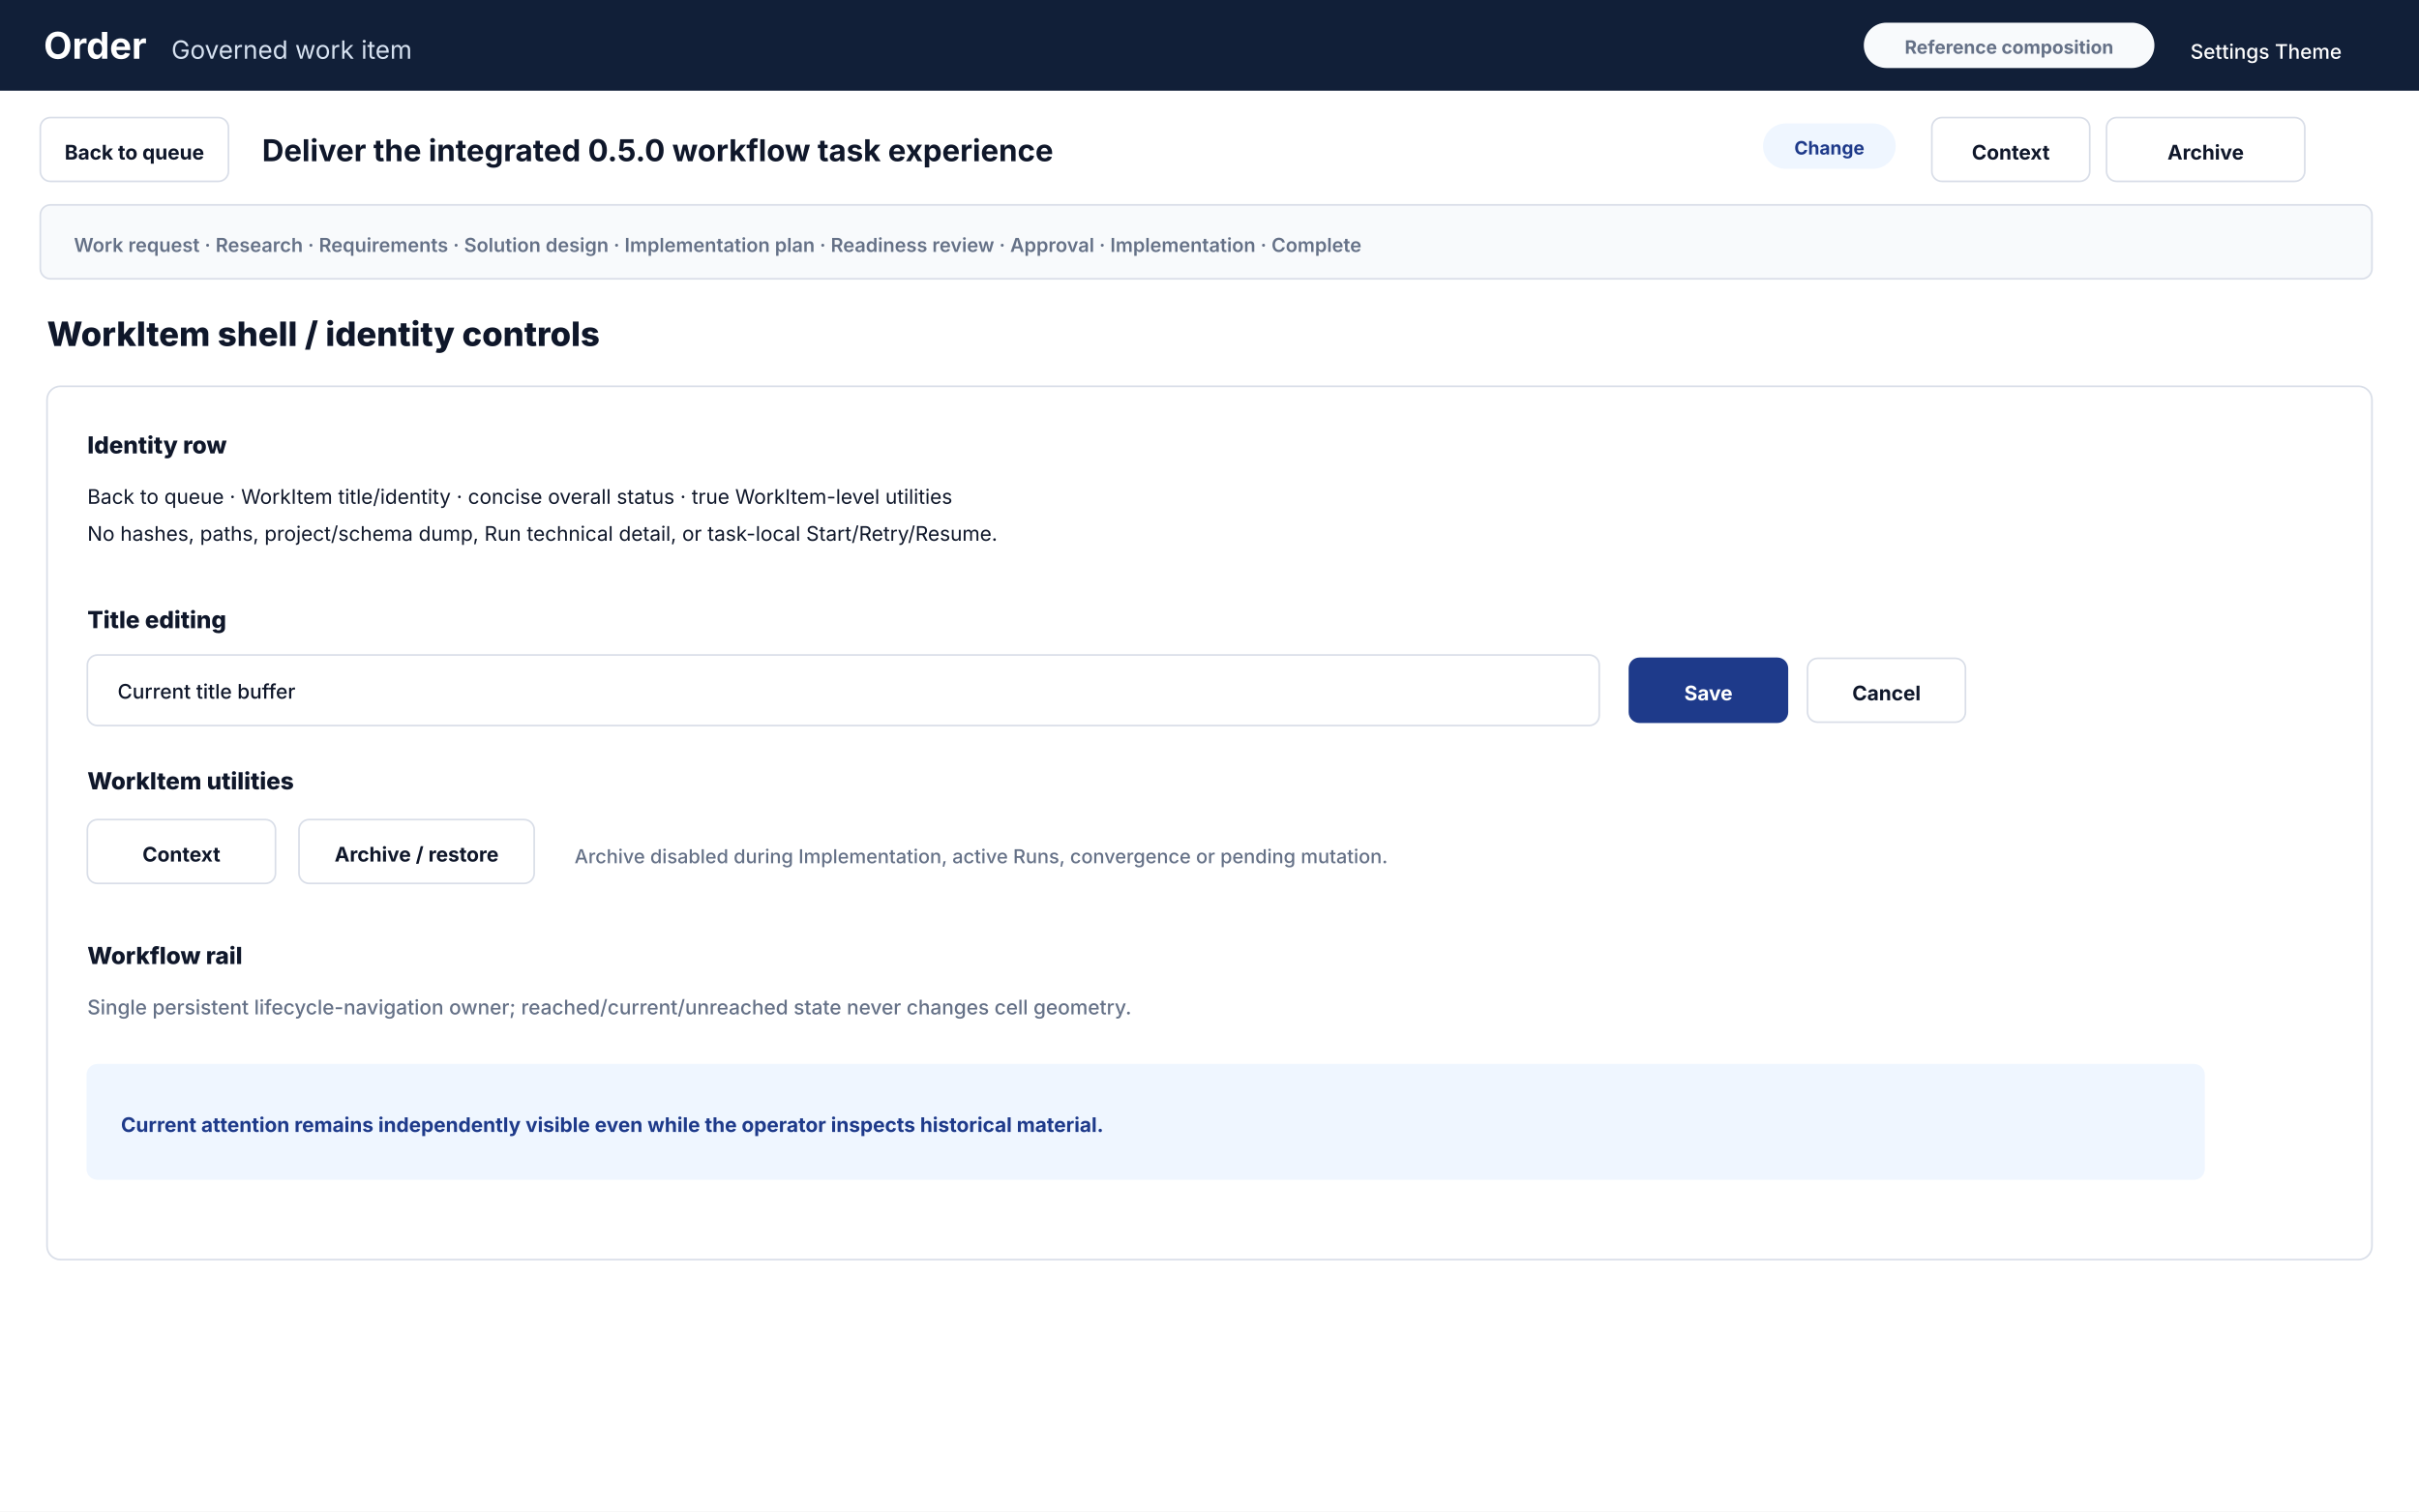
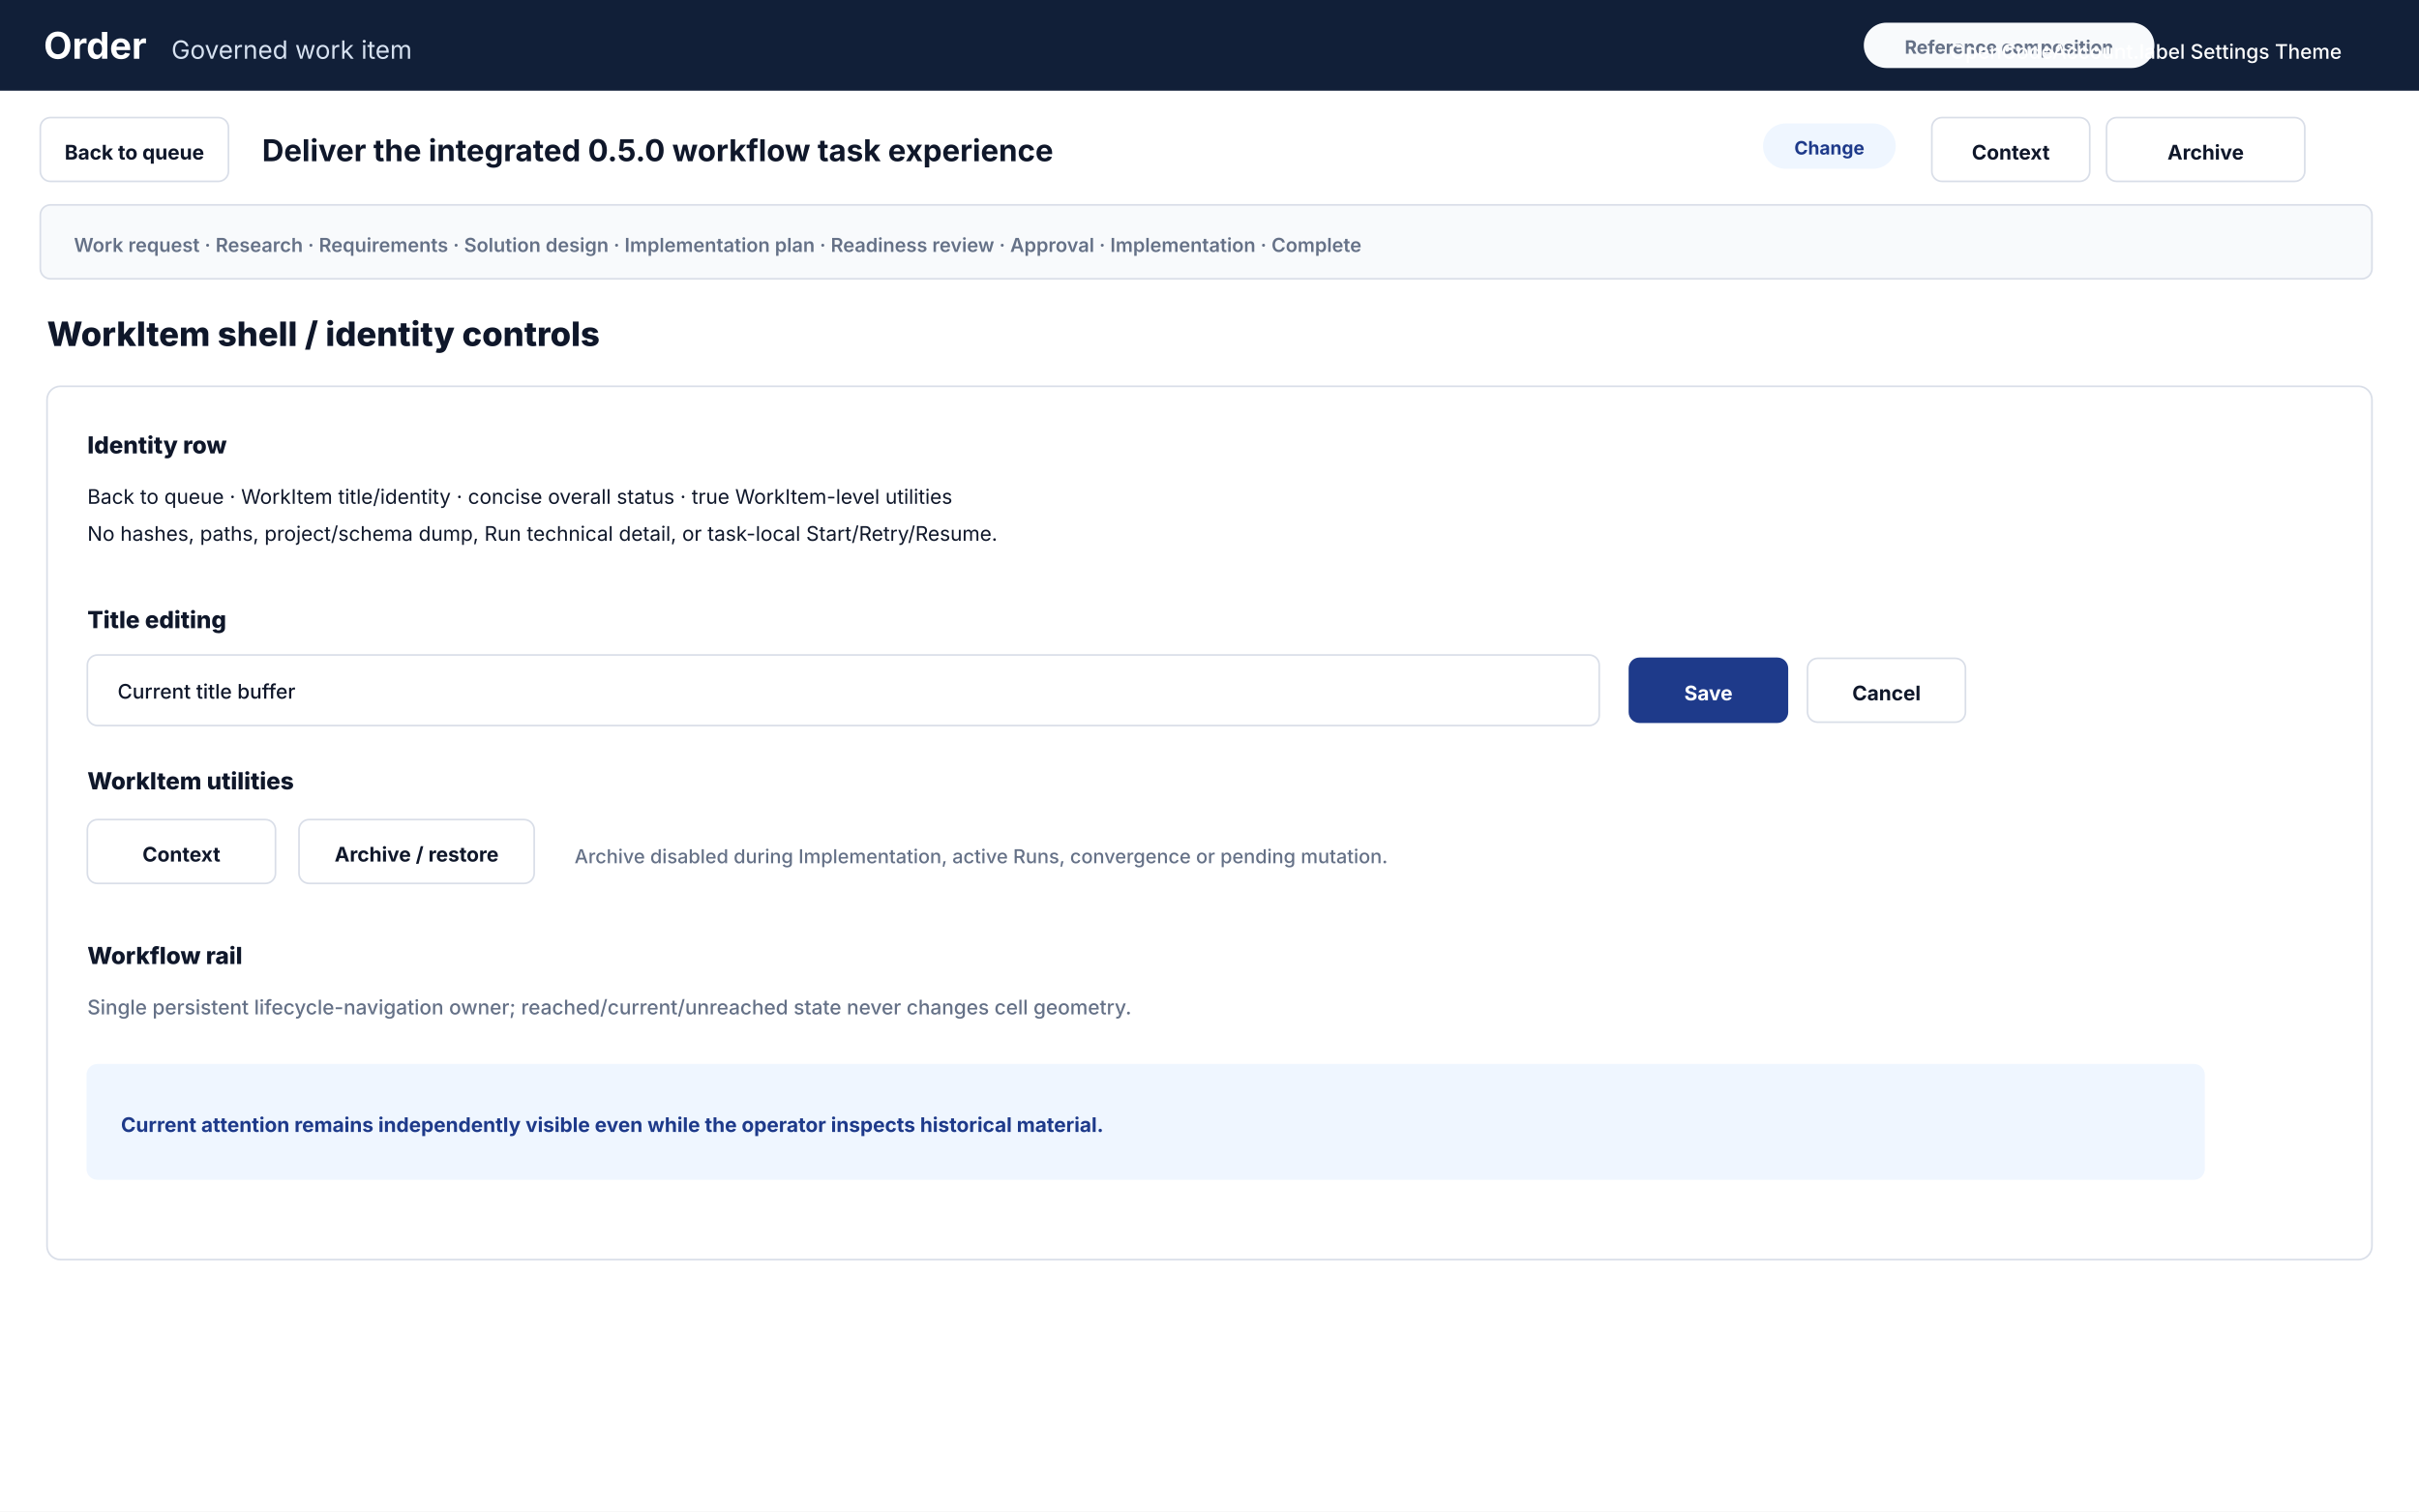
<svg xmlns="http://www.w3.org/2000/svg" width="1440" height="900" viewBox="0 0 1440 900">
  <rect width="1440" height="900" fill="#FFFFFF" />
  <rect width="1440" height="54" fill="#111F38" />
  <text x="26" y="35" font-family="ui-sans-serif,system-ui,-apple-system,Segoe UI,sans-serif" font-size="22" font-weight="700" fill="#fff" text-anchor="start">Order</text>
  <text x="102" y="35" font-family="ui-sans-serif,system-ui,-apple-system,Segoe UI,sans-serif" font-size="15" font-weight="400" fill="#D7E2F1" text-anchor="start">Governed work item</text>
  <rect x="1110" y="14" width="172" height="26" rx="13" fill="#F8FAFC" stroke="#F8FAFC" />
  <text x="1196" y="32" font-family="ui-sans-serif,system-ui,-apple-system,Segoe UI,sans-serif" font-size="11" font-weight="700" fill="#657187" text-anchor="middle">Reference composition</text>
-   <text x="1394" y="35" font-family="ui-sans-serif,system-ui,-apple-system,Segoe UI,sans-serif" font-size="12" font-weight="500" fill="#fff" text-anchor="end">Settings   Theme</text>
+   <text x="1394" y="35" font-family="ui-sans-serif,system-ui,-apple-system,Segoe UI,sans-serif" font-size="12" font-weight="500" fill="#fff" text-anchor="end">OpenCodeAccount.label   Settings   Theme</text>
  <rect x="24" y="70" width="112" height="38" rx="6" fill="#FFFFFF" stroke="#D9DEE8" />
  <text x="80" y="95" font-family="ui-sans-serif,system-ui,-apple-system,Segoe UI,sans-serif" font-size="12" font-weight="700" fill="#0F172A" text-anchor="middle">Back to queue</text>
  <text x="156" y="96" font-family="ui-sans-serif,system-ui,-apple-system,Segoe UI,sans-serif" font-size="18" font-weight="700" fill="#0F172A" text-anchor="start">Deliver the integrated 0.5.0 workflow task experience</text>
  <rect x="1050" y="74" width="78" height="26" rx="13" fill="#EFF6FF" stroke="#EFF6FF" />
  <text x="1089" y="92" font-family="ui-sans-serif,system-ui,-apple-system,Segoe UI,sans-serif" font-size="11" font-weight="700" fill="#1E3A8A" text-anchor="middle">Change</text>
  <rect x="1150" y="70" width="94" height="38" rx="6" fill="#FFFFFF" stroke="#D9DEE8" />
  <text x="1197" y="95" font-family="ui-sans-serif,system-ui,-apple-system,Segoe UI,sans-serif" font-size="12" font-weight="700" fill="#0F172A" text-anchor="middle">Context</text>
  <rect x="1254" y="70" width="118" height="38" rx="6" fill="#FFFFFF" stroke="#D9DEE8" />
  <text x="1313" y="95" font-family="ui-sans-serif,system-ui,-apple-system,Segoe UI,sans-serif" font-size="12" font-weight="700" fill="#0F172A" text-anchor="middle">Archive</text>
  <rect x="24" y="122" width="1388" height="44" rx="6" fill="#F8FAFC" stroke="#D9DEE8" />
  <text x="44" y="150" font-family="ui-sans-serif,system-ui,-apple-system,Segoe UI,sans-serif" font-size="11.5" font-weight="600" fill="#657187" text-anchor="start">Work request  ·  Research  ·  Requirements  ·  Solution design  ·  Implementation plan  ·  Readiness review  ·  Approval  ·  Implementation  ·  Complete</text>
  <text x="28" y="206" font-family="ui-sans-serif,system-ui,-apple-system,Segoe UI,sans-serif" font-size="20" font-weight="800" fill="#0F172A" text-anchor="start">WorkItem shell / identity controls</text>
  <rect x="28" y="230" width="1384" height="520" rx="8" fill="#FFFFFF" stroke="#D9DEE8" />
  <text x="52" y="270" font-family="ui-sans-serif,system-ui,-apple-system,Segoe UI,sans-serif" font-size="14" font-weight="800" fill="#0F172A" text-anchor="start">Identity row</text>
  <text x="52" y="300" font-family="ui-sans-serif,system-ui,-apple-system,Segoe UI,sans-serif" font-size="12" font-weight="400" fill="#0F172A" text-anchor="start">Back to queue · WorkItem title/identity · concise overall status · true WorkItem-level utilities</text>
  <text x="52" y="322" font-family="ui-sans-serif,system-ui,-apple-system,Segoe UI,sans-serif" font-size="12" font-weight="400" fill="#0F172A" text-anchor="start">No hashes, paths, project/schema dump, Run technical detail, or task-local Start/Retry/Resume.</text>
  <text x="52" y="374" font-family="ui-sans-serif,system-ui,-apple-system,Segoe UI,sans-serif" font-size="14" font-weight="800" fill="#0F172A" text-anchor="start">Title editing</text>
  <rect x="52" y="390" width="900" height="42" rx="6" fill="#FFFFFF" stroke="#D9DEE8" />
  <text x="70" y="416" font-family="ui-sans-serif,system-ui,-apple-system,Segoe UI,sans-serif" font-size="12" font-weight="500" fill="#0F172A" text-anchor="start">Current title buffer</text>
  <rect x="970" y="392" width="94" height="38" rx="6" fill="#1E3A8A" stroke="#1E3A8A" />
  <text x="1017" y="417" font-family="ui-sans-serif,system-ui,-apple-system,Segoe UI,sans-serif" font-size="12" font-weight="700" fill="#fff" text-anchor="middle">Save</text>
  <rect x="1076" y="392" width="94" height="38" rx="6" fill="#FFFFFF" stroke="#D9DEE8" />
  <text x="1123" y="417" font-family="ui-sans-serif,system-ui,-apple-system,Segoe UI,sans-serif" font-size="12" font-weight="700" fill="#0F172A" text-anchor="middle">Cancel</text>
  <text x="52" y="470" font-family="ui-sans-serif,system-ui,-apple-system,Segoe UI,sans-serif" font-size="14" font-weight="800" fill="#0F172A" text-anchor="start">WorkItem utilities</text>
  <rect x="52" y="488" width="112" height="38" rx="6" fill="#FFFFFF" stroke="#D9DEE8" />
  <text x="108" y="513" font-family="ui-sans-serif,system-ui,-apple-system,Segoe UI,sans-serif" font-size="12" font-weight="700" fill="#0F172A" text-anchor="middle">Context</text>
  <rect x="178" y="488" width="140" height="38" rx="6" fill="#FFFFFF" stroke="#D9DEE8" />
  <text x="248" y="513" font-family="ui-sans-serif,system-ui,-apple-system,Segoe UI,sans-serif" font-size="12" font-weight="700" fill="#0F172A" text-anchor="middle">Archive / restore</text>
  <text x="342" y="514" font-family="ui-sans-serif,system-ui,-apple-system,Segoe UI,sans-serif" font-size="11.5" font-weight="500" fill="#657187" text-anchor="start">Archive disabled during Implementation, active Runs, convergence or pending mutation.</text>
  <text x="52" y="574" font-family="ui-sans-serif,system-ui,-apple-system,Segoe UI,sans-serif" font-size="14" font-weight="800" fill="#0F172A" text-anchor="start">Workflow rail</text>
  <text x="52" y="604" font-family="ui-sans-serif,system-ui,-apple-system,Segoe UI,sans-serif" font-size="12" font-weight="500" fill="#657187" text-anchor="start">Single persistent lifecycle-navigation owner; reached/current/unreached state never changes cell geometry.</text>
  <rect x="52" y="634" width="1260" height="68" rx="6" fill="#EFF6FF" stroke="#EFF6FF" />
  <text x="72" y="674" font-family="ui-sans-serif,system-ui,-apple-system,Segoe UI,sans-serif" font-size="12" font-weight="700" fill="#1E3A8A" text-anchor="start">Current attention remains independently visible even while the operator inspects historical material.</text>
</svg>
